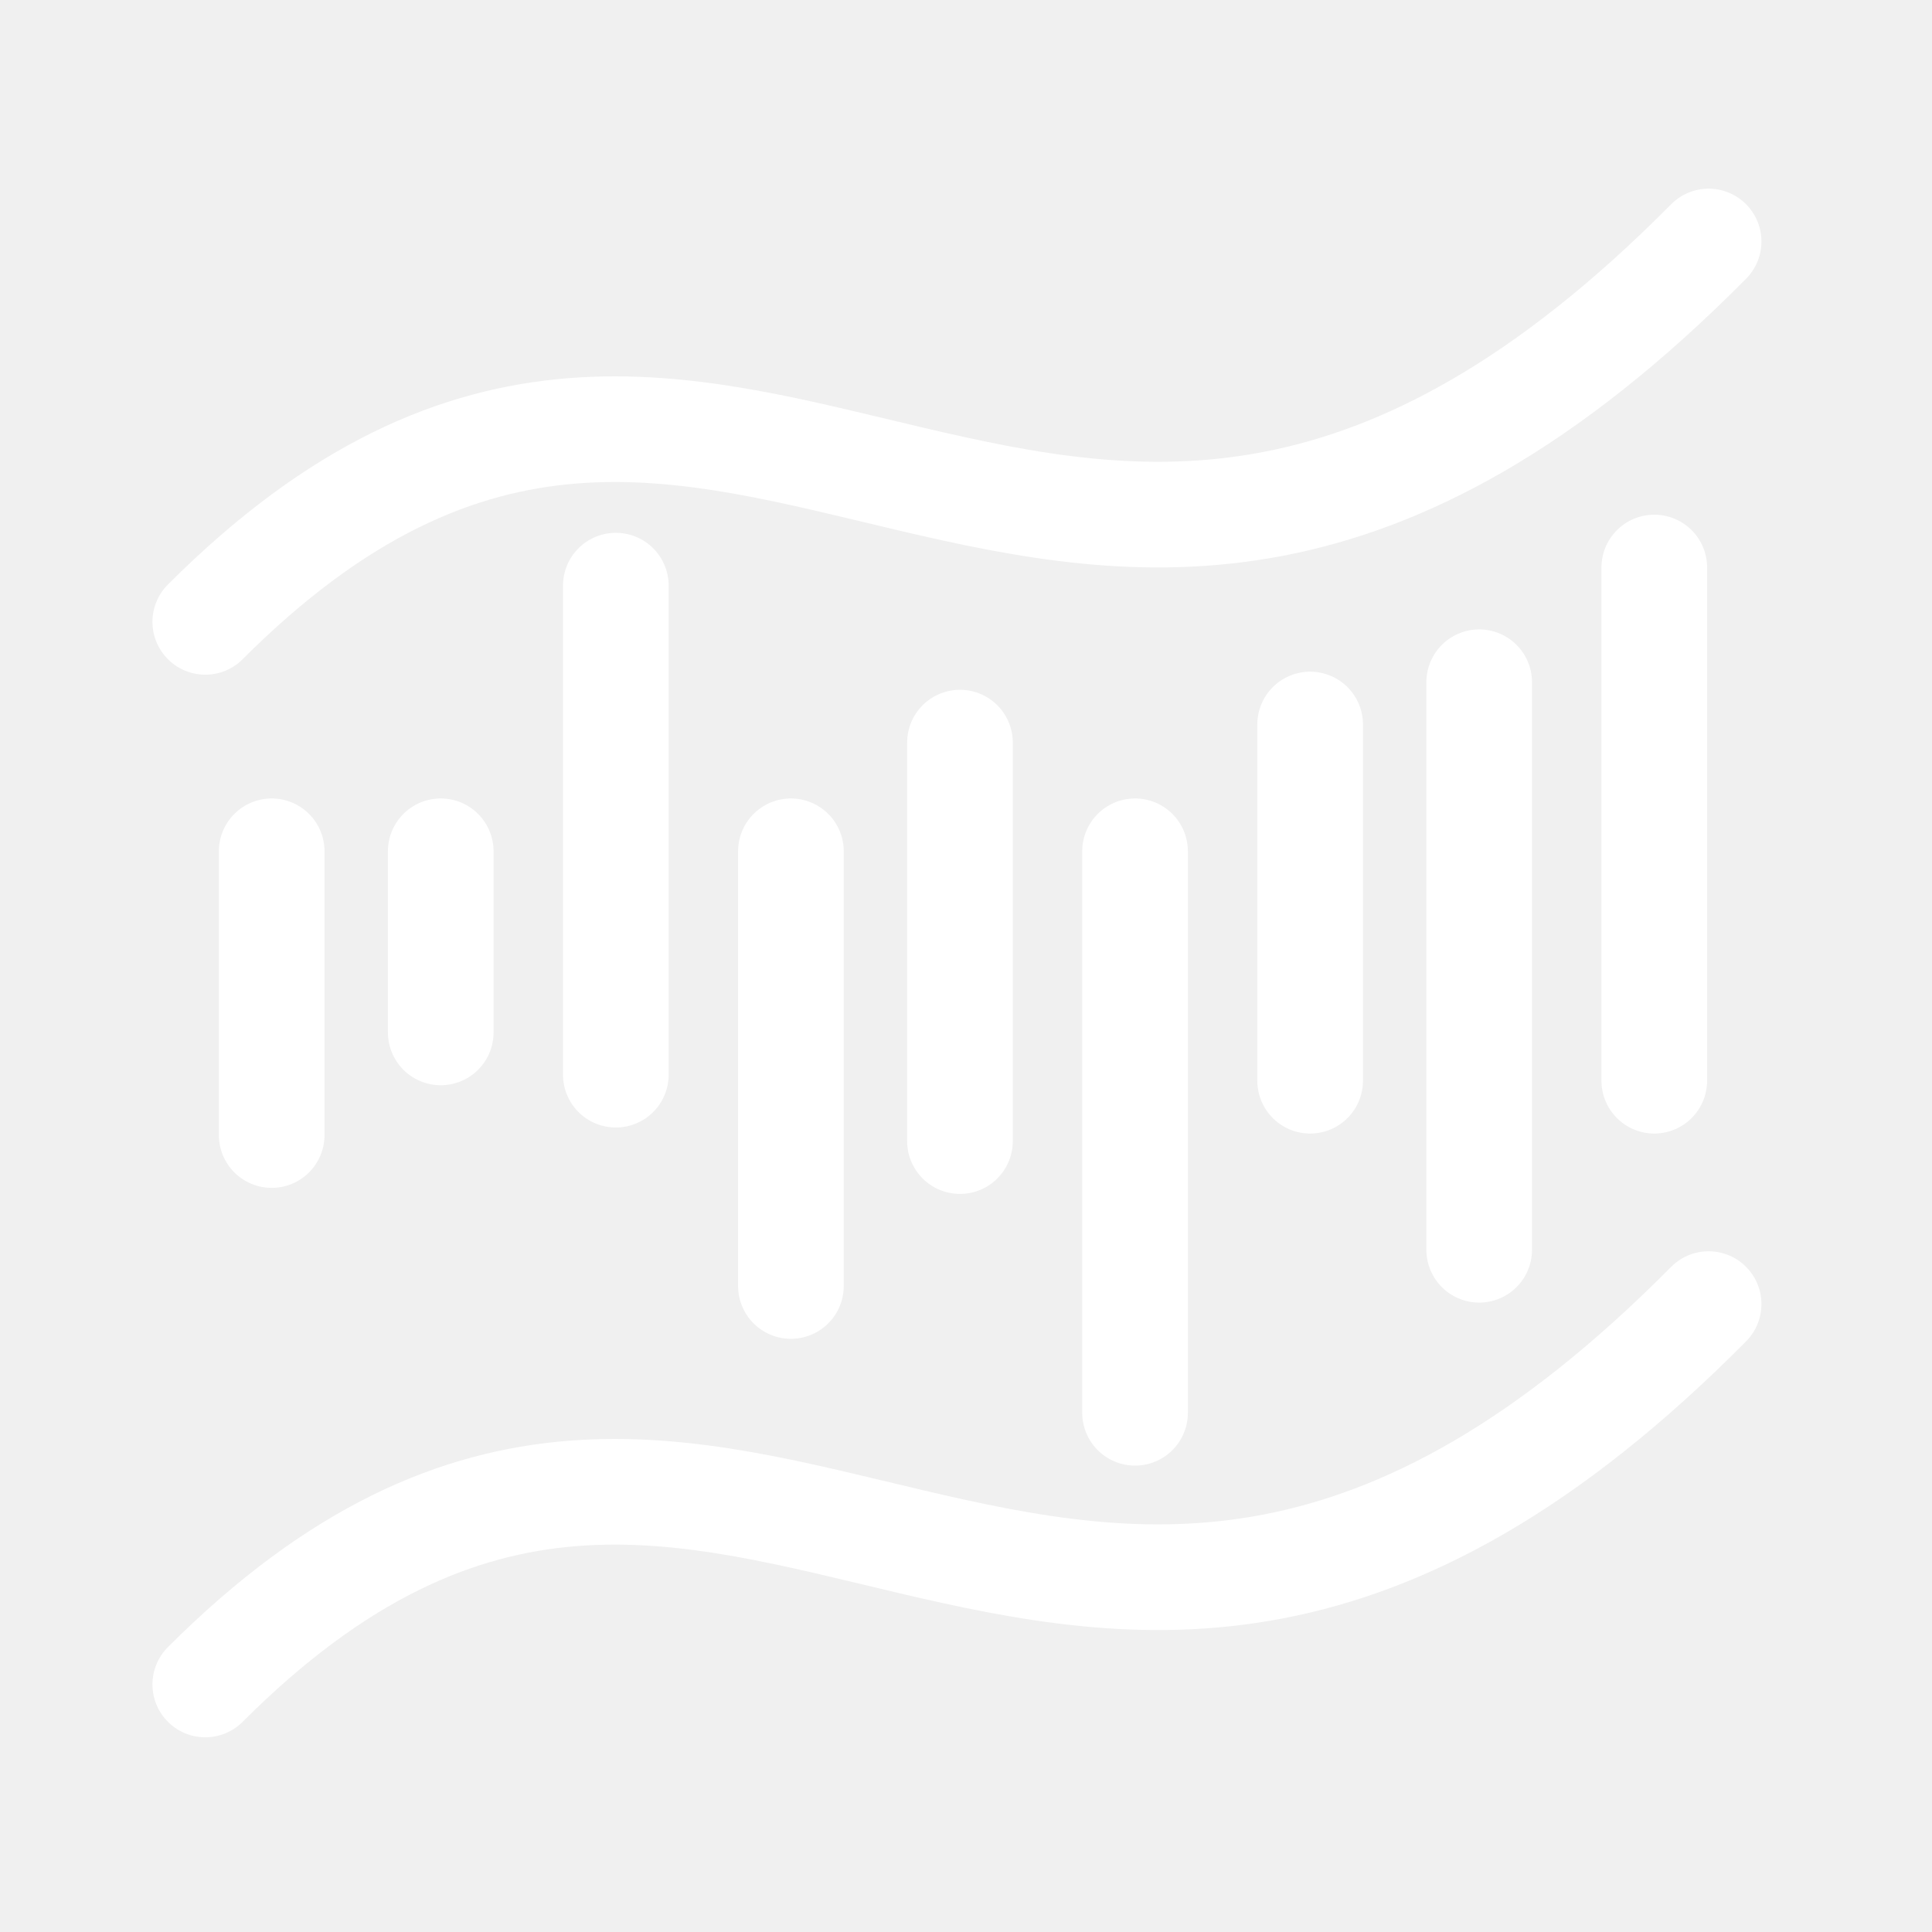
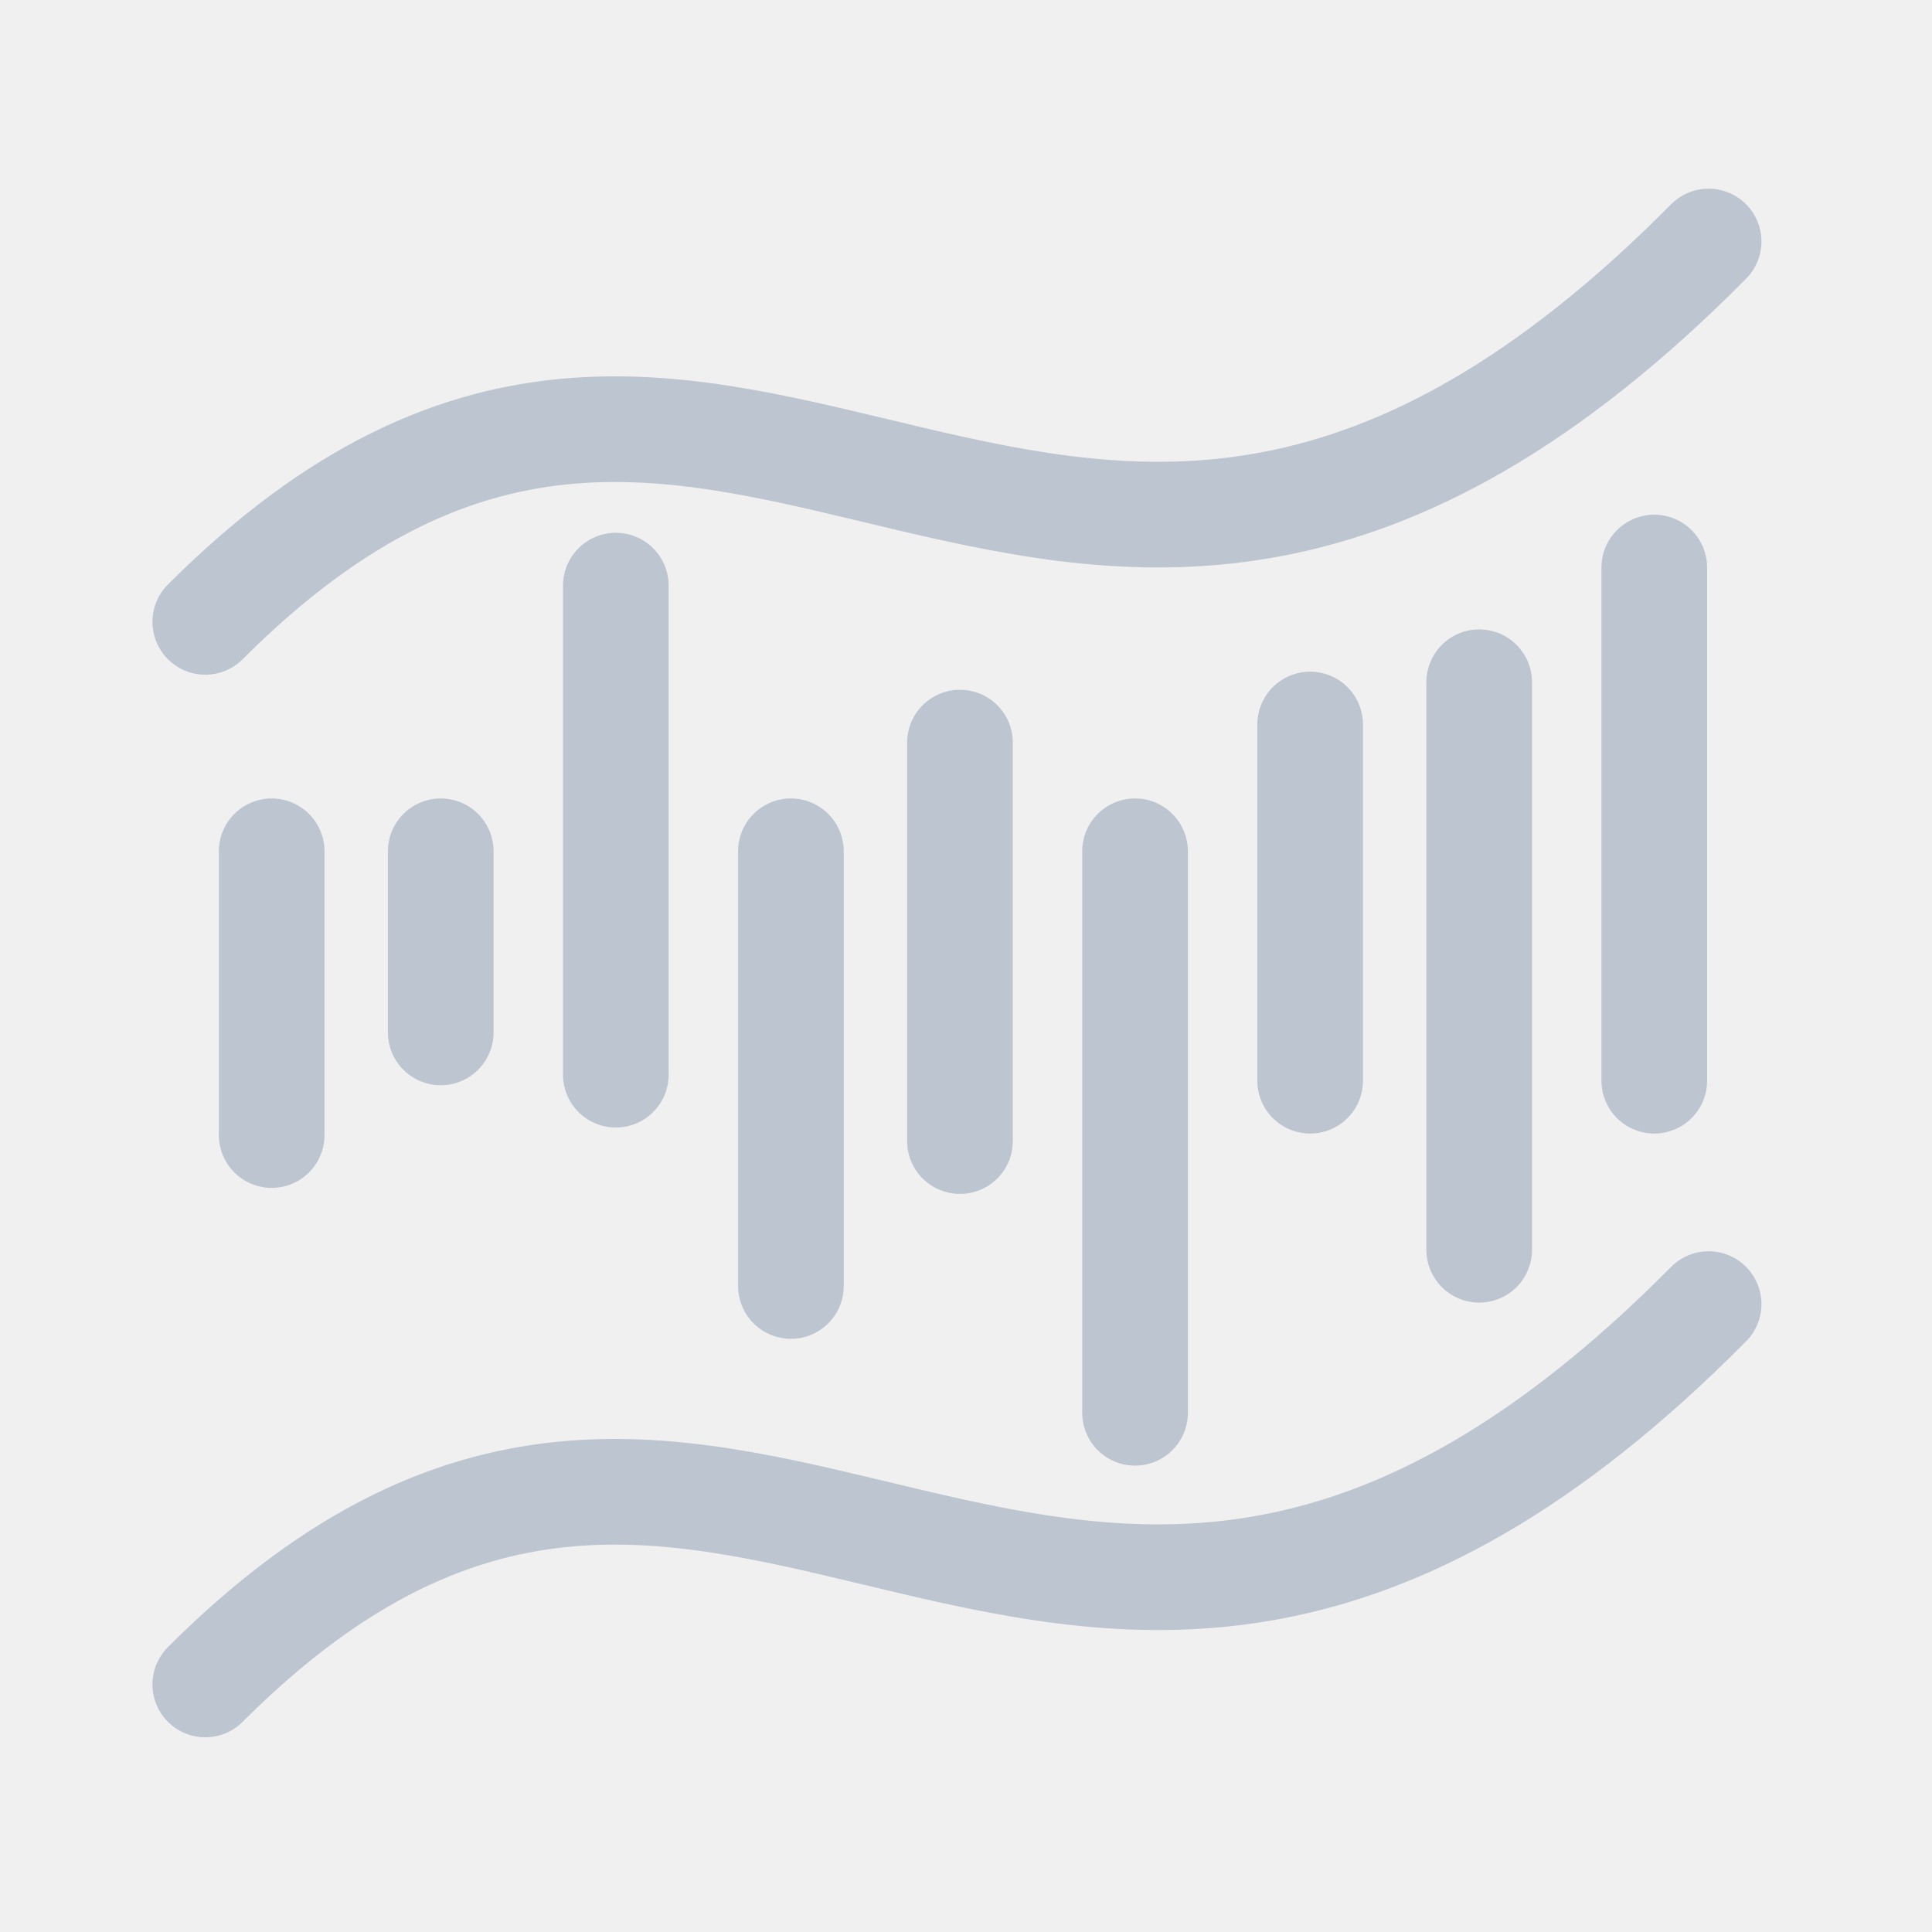
<svg xmlns="http://www.w3.org/2000/svg" version="1.1" id="Layer_2" x="0px" y="0px" viewBox="0 0 32 32" style="enable-background:new 0 0 32 32;" xml:space="preserve">
  <style type="text/css">
- 	.st0{fill:none;stroke:#FFFFFF;stroke-width:1.75;stroke-linecap:round;stroke-linejoin:round;stroke-miterlimit:10;}
+ 	.st0{fill:none;stroke:#BDC5D0;stroke-width:1.75;stroke-linecap:round;stroke-linejoin:round;stroke-miterlimit:10;}
</style>
  <path class="st0" d="M3.4,10.3c8.8-8.8,14.1,4.6,24.9-6.3" />
  <path class="st0" d="M3.4,27.9c8.8-8.8,14.1,4.6,24.9-6.3" />
  <line class="st0" x1="27.4" y1="9.4" x2="27.4" y2="17.9" />
  <line class="st0" x1="4.5" y1="14.1" x2="4.5" y2="18.8" />
  <line class="st0" x1="7.3" y1="14.1" x2="7.3" y2="17.1" />
  <line class="st0" x1="10.2" y1="9.7" x2="10.2" y2="17.8" />
  <line class="st0" x1="13.1" y1="14.1" x2="13.1" y2="21.3" />
  <line class="st0" x1="15.9" y1="12.3" x2="15.9" y2="18.9" />
  <line class="st0" x1="18.8" y1="14.1" x2="18.8" y2="23.4" />
  <line class="st0" x1="21.7" y1="12" x2="21.7" y2="17.9" />
  <line class="st0" x1="24.5" y1="11.3" x2="24.5" y2="20.7" />
</svg>
